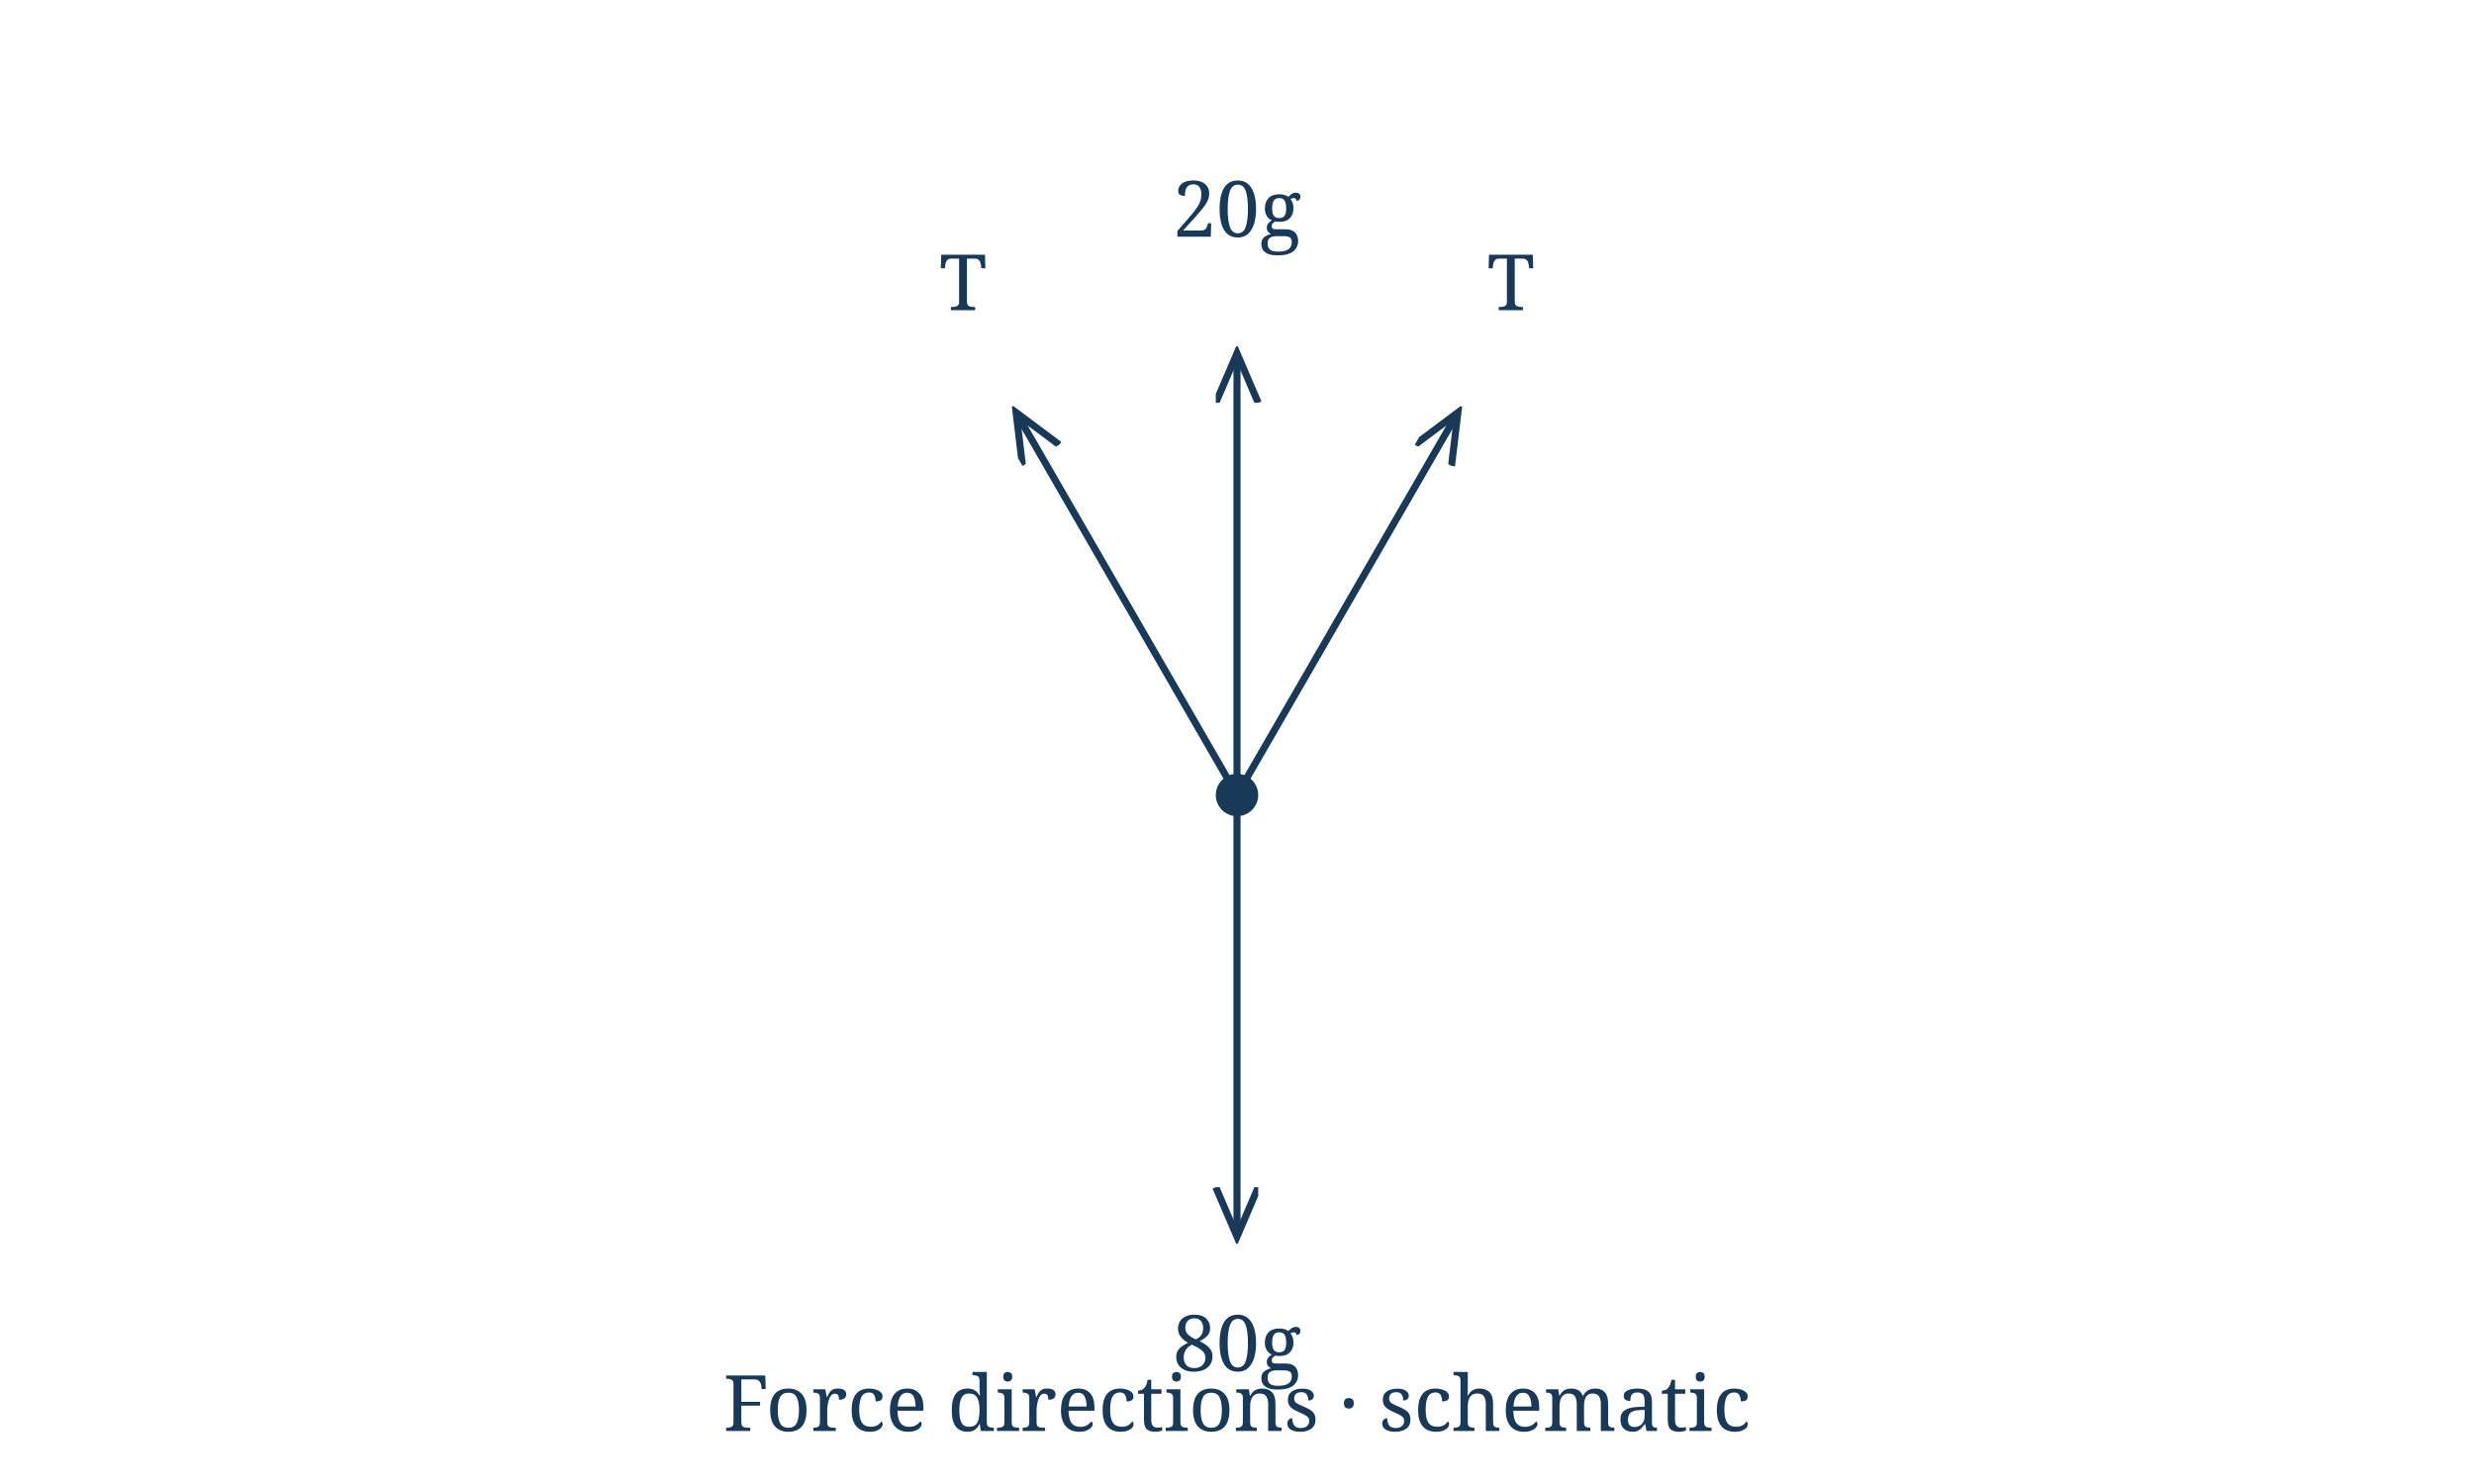
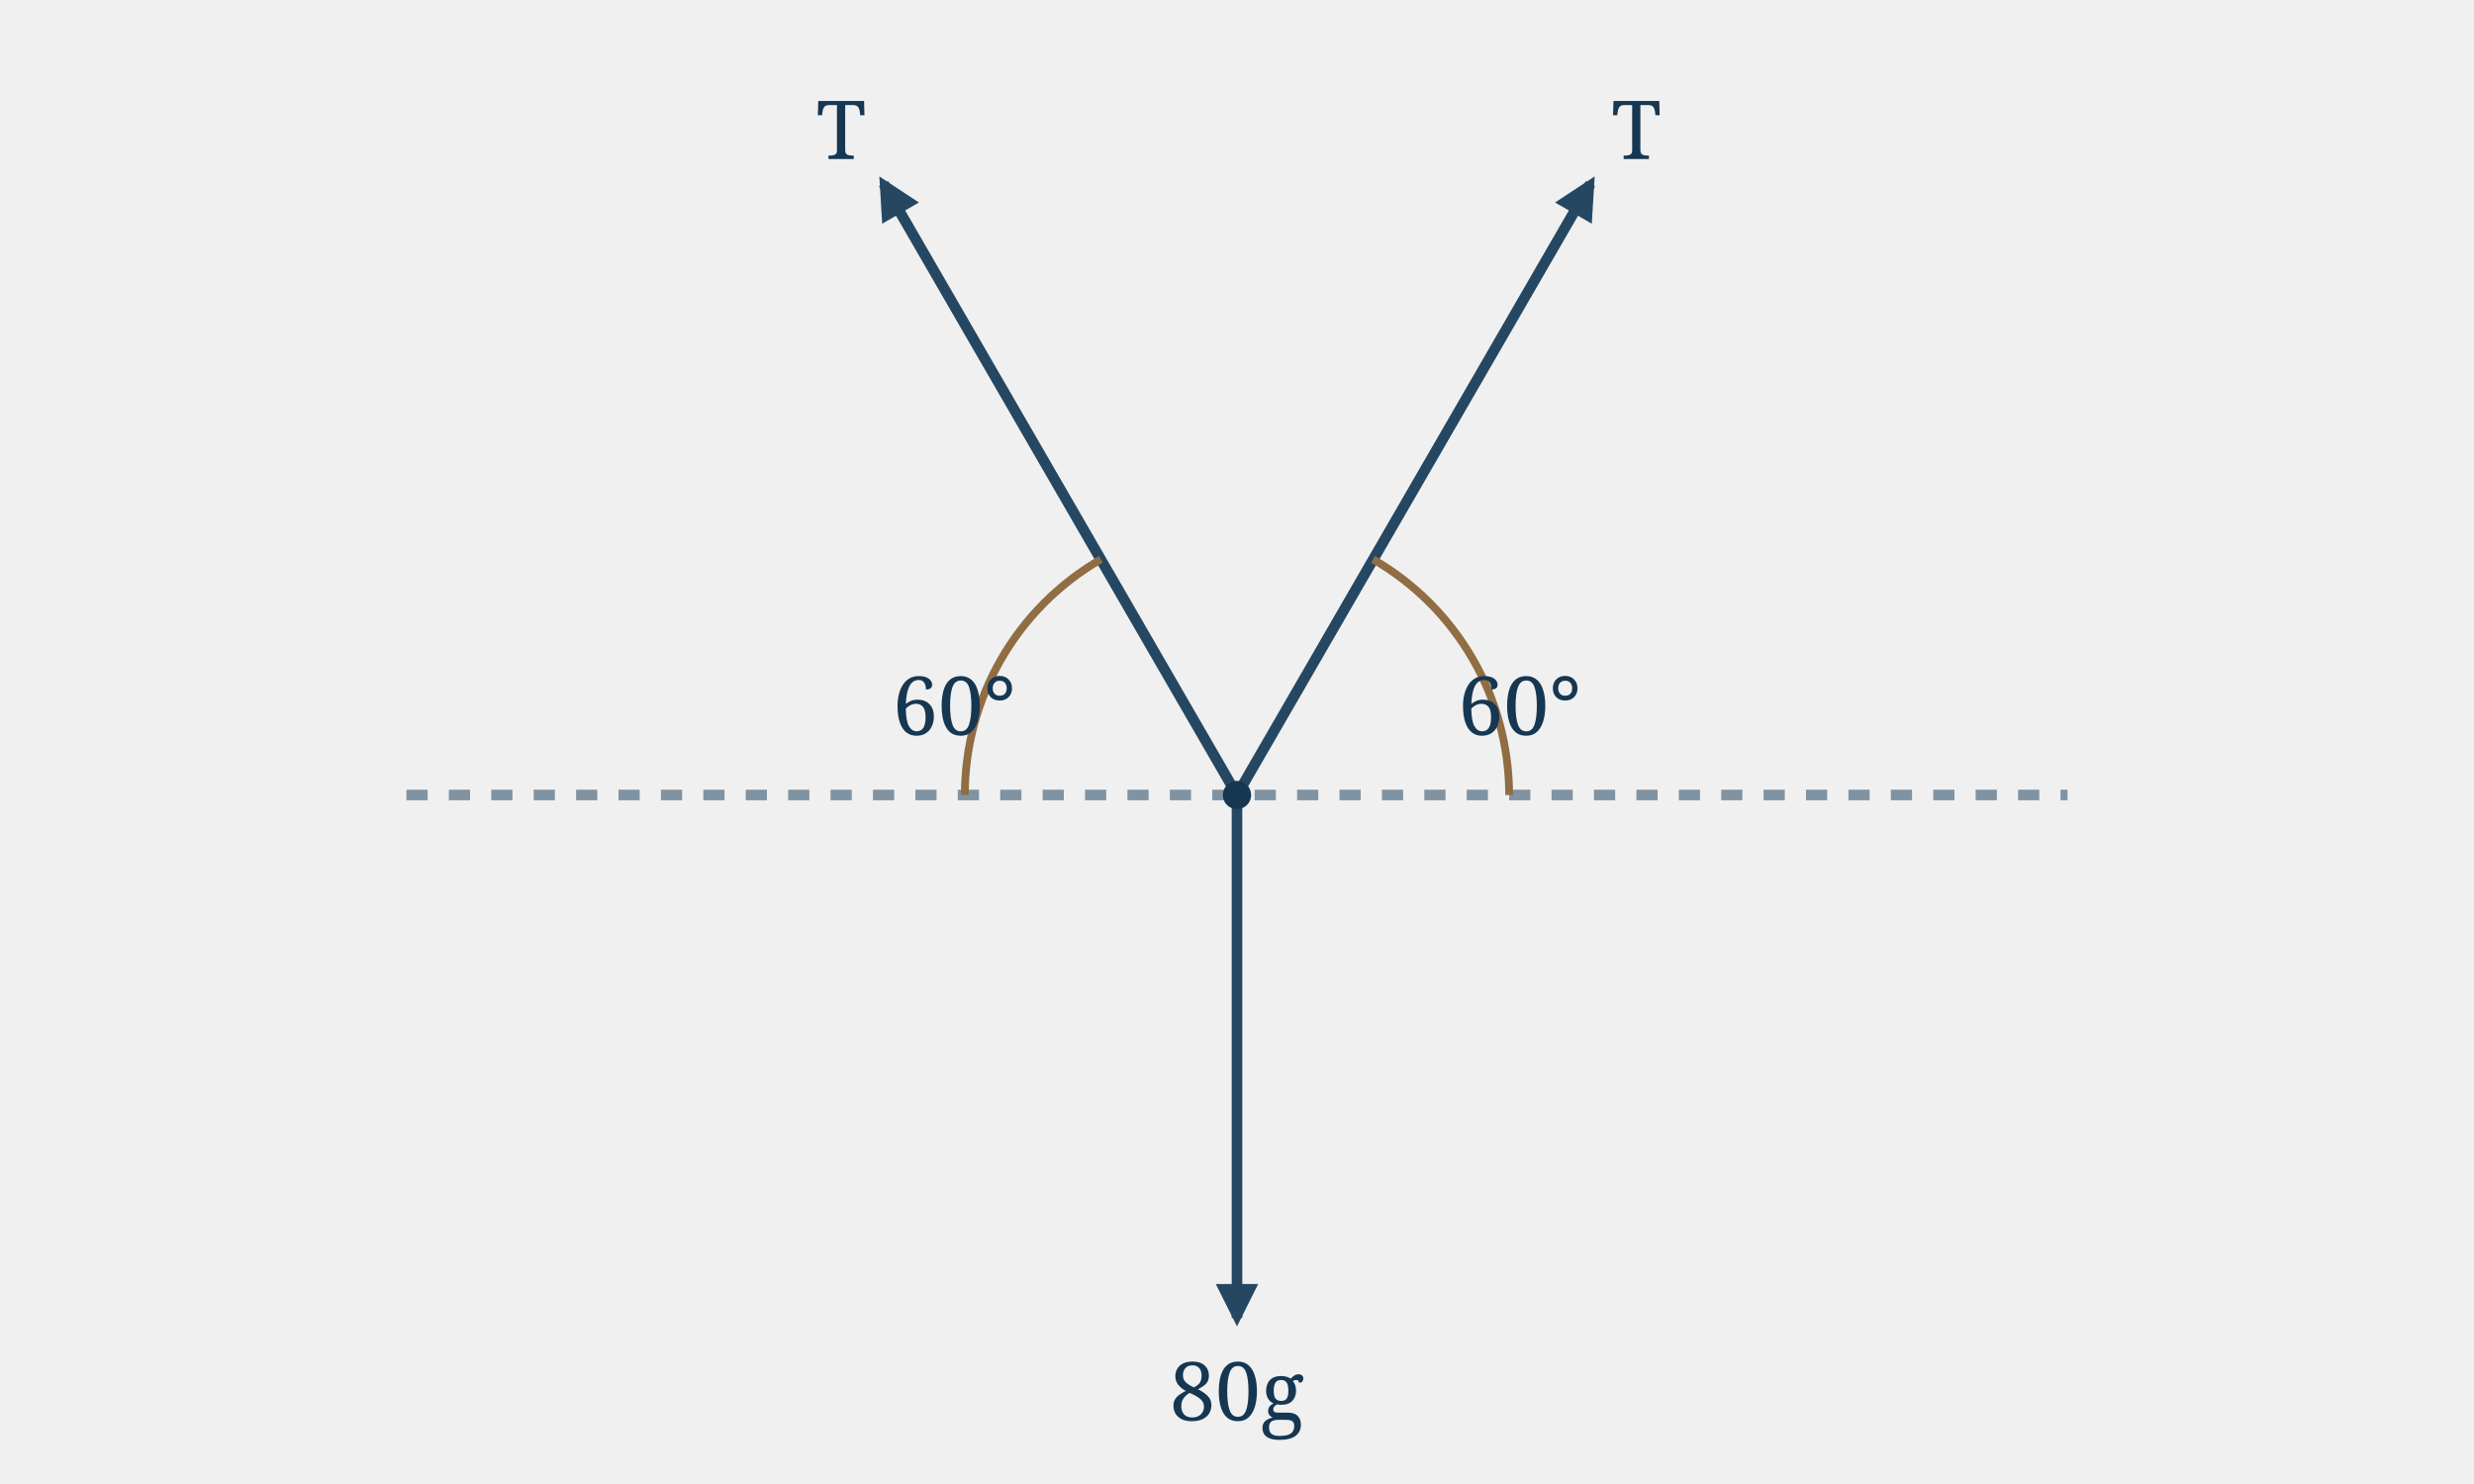
- <svg xmlns="http://www.w3.org/2000/svg" viewBox="0 0 700 420">
+ <svg xmlns="http://www.w3.org/2000/svg" viewBox="0 0 700 420" role="img">
  <defs>
-     <marker id="a" markerWidth="8" markerHeight="8" refX="7" refY="3" orient="auto">
-       <path d="M0 0L7 3L0 6" fill="none" stroke="#183957" />
+     <marker id="tip" viewBox="0 0 10 10" refX="8" refY="5" markerWidth="4" markerHeight="4" orient="auto">
+       <path d="M0 0 10 5 0 10z" fill="#254762" />
    </marker>
  </defs>
-   <rect width="700" height="420" fill="white" />
-   <g font-family="Georgia,serif" font-size="22" fill="#183957" stroke-width="2">
-     <path d="M350.00 225.00L412.50 116.75" fill="none" stroke="#183957" marker-end="url(#a)" />
-     <text x="427.5" y="87.8" text-anchor="middle">T</text>
-     <path d="M350.00 225.00L287.50 116.75" fill="none" stroke="#183957" marker-end="url(#a)" />
-     <text x="272.5" y="87.8" text-anchor="middle">T</text>
-     <path d="M350.00 225.00L350.00 100.00" fill="none" stroke="#183957" marker-end="url(#a)" />
-     <text x="350.0" y="67.0" text-anchor="middle">20g</text>
-     <path d="M350.00 225.00L350.00 350.00" fill="none" stroke="#183957" marker-end="url(#a)" />
-     <text x="350.0" y="388.0" text-anchor="middle">80g</text>
-     <circle cx="350" cy="225" r="6" fill="#183957" />
-     <text x="350.0" y="405.0" text-anchor="middle">Force directions · schematic</text>
-   </g>
+   <path d="M115 225 L585 225" fill="none" stroke="#254762" stroke-width="3" stroke-dasharray="6 6" opacity=".55" />
+   <path d="M350 225 L250 52" fill="none" stroke="#254762" stroke-width="3" marker-end="url(#tip)" />
+   <path d="M350 225 L450 52" fill="none" stroke="#254762" stroke-width="3" marker-end="url(#tip)" />
+   <path d="M350 225 L350 373" fill="none" stroke="#254762" stroke-width="3" marker-end="url(#tip)" />
+   <circle cx="350" cy="225" r="4" fill="#173650" />
+   <path d="M273 225 A77 77 0 0 1 311.5 158.3" stroke="#906d42" fill="none" stroke-width="2.2" />
+   <path d="M427 225 A77 77 0 0 0 388.5 158.3" stroke="#906d42" fill="none" stroke-width="2.2" />
+   <text x="270" y="208" text-anchor="middle" fill="#163752" font-family="STIX Two Text,Georgia,serif" font-size="23">60°</text>
+   <text x="430" y="208" text-anchor="middle" fill="#163752" font-family="STIX Two Text,Georgia,serif" font-size="23">60°</text>
+   <text x="238" y="45" text-anchor="middle" fill="#163752" font-family="STIX Two Text,Georgia,serif" font-size="23">T</text>
+   <text x="463" y="45" text-anchor="middle" fill="#163752" font-family="STIX Two Text,Georgia,serif" font-size="23">T</text>
+   <text x="350" y="402" text-anchor="middle" fill="#163752" font-family="STIX Two Text,Georgia,serif" font-size="23">80g</text>
</svg>
